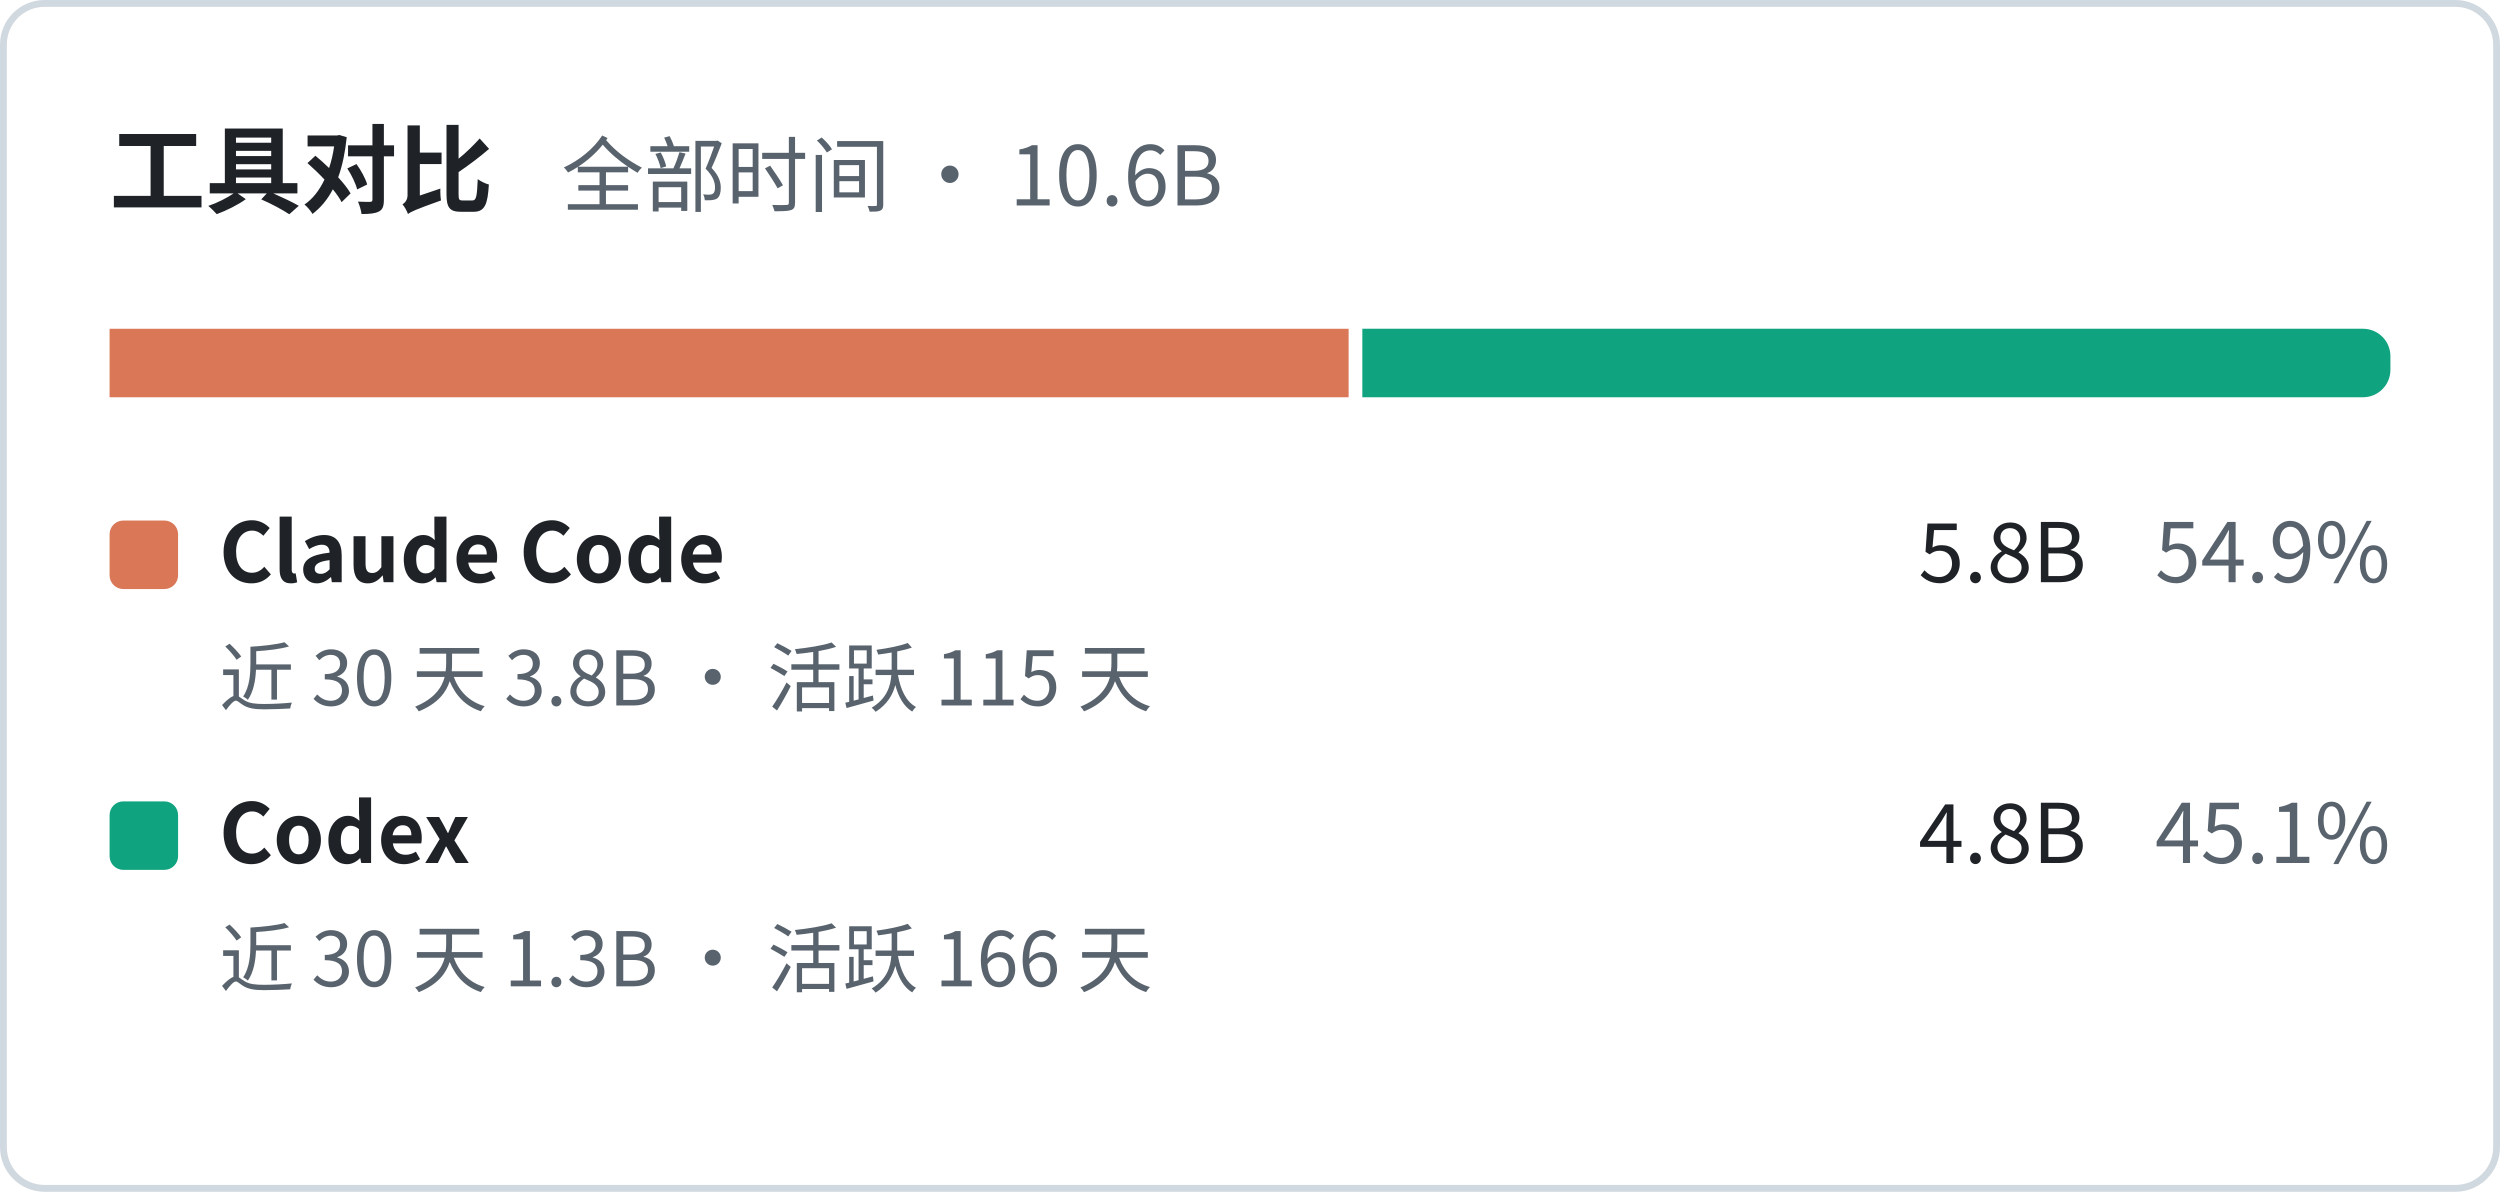
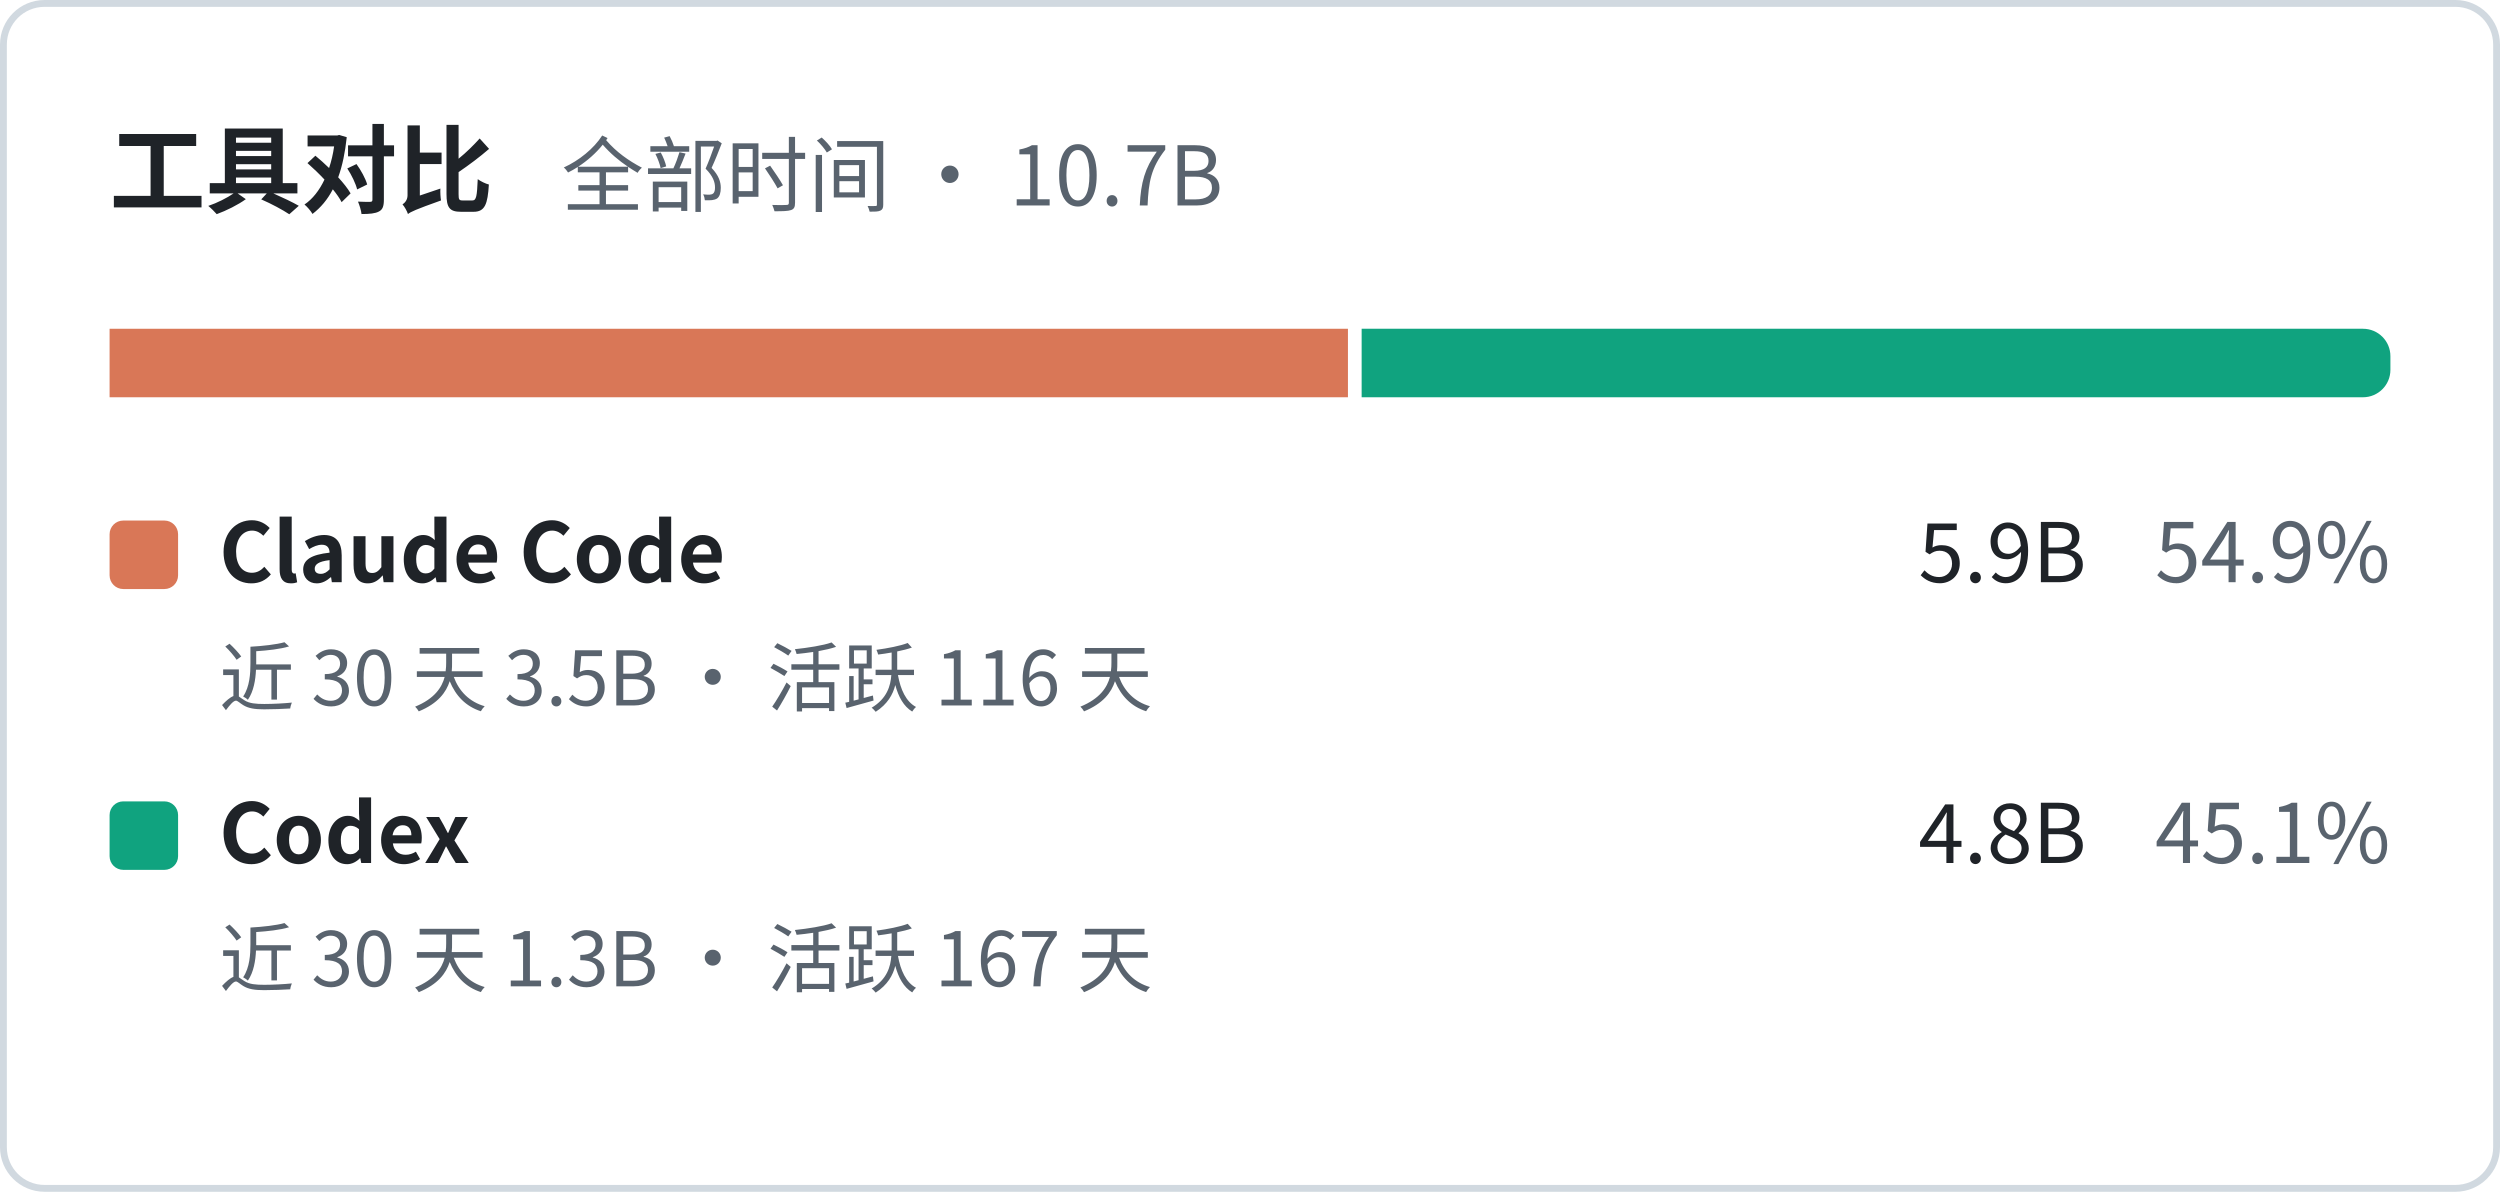
<svg xmlns="http://www.w3.org/2000/svg" width="365" height="174" viewBox="0 0 365 174" font-family="system-ui, -apple-system, 'Segoe UI', 'PingFang SC', 'Microsoft YaHei', 'Noto Sans CJK SC', sans-serif">
  <rect x="0.5" y="0.5" width="364" height="173" rx="6" fill="none" stroke="#d1d9e0" />
-   <text x="16" y="30" font-size="14" font-weight="600" fill="#1f2328">工具对比<tspan dx="10" font-size="12" font-weight="400" fill="#59636e">全部时间 · 10.6B</tspan>
+   <text x="16" y="30" font-size="14" font-weight="600" fill="#1f2328">工具对比<tspan dx="10" font-size="12" font-weight="400" fill="#59636e">全部时间 · 10.7B</tspan>
  </text>
-   <rect x="16.0" y="48" width="180.9" height="10" fill="#d97757" />
-   <path d="M198.9 48 h146.1 a4.0 4.0 0 0 1 4.0 4.0 v2.0 a4.0 4.0 0 0 1 -4.0 4.0 h-146.1 z" fill="#10a37f" />
+   <rect x="16.0" y="48" width="180.8" height="10" fill="#d97757" />
+   <path d="M198.8 48 h146.2 a4.0 4.0 0 0 1 4.0 4.0 v2.0 a4.0 4.0 0 0 1 -4.0 4.0 h-146.2 z" fill="#10a37f" />
  <rect x="16" y="76.0" width="10" height="10" rx="2" fill="#d97757" />
  <text x="32" y="85.0" font-size="12" font-weight="600" fill="#1f2328">Claude Code</text>
-   <text x="349" y="85.0" font-size="12" text-anchor="end" fill="#1f2328">5.8B<tspan dx="10" font-size="12" font-weight="400" fill="#59636e">54.9%</tspan>
+   <text x="349" y="85.0" font-size="12" text-anchor="end" fill="#1f2328">5.9B<tspan dx="10" font-size="12" font-weight="400" fill="#59636e">54.9%</tspan>
  </text>
-   <text x="32" y="103.0" font-size="11" fill="#59636e">近 30 天 3.8B · 活跃 115 天</text>
+   <text x="32" y="103.0" font-size="11" fill="#59636e">近 30 天 3.5B · 活跃 116 天</text>
  <rect x="16" y="117.0" width="10" height="10" rx="2" fill="#10a37f" />
  <text x="32" y="126.0" font-size="12" font-weight="600" fill="#1f2328">Codex</text>
  <text x="349" y="126.0" font-size="12" text-anchor="end" fill="#1f2328">4.8B<tspan dx="10" font-size="12" font-weight="400" fill="#59636e">45.1%</tspan>
  </text>
-   <text x="32" y="144.0" font-size="11" fill="#59636e">近 30 天 1.3B · 活跃 166 天</text>
+   <text x="32" y="144.0" font-size="11" fill="#59636e">近 30 天 1.3B · 活跃 167 天</text>
</svg>
